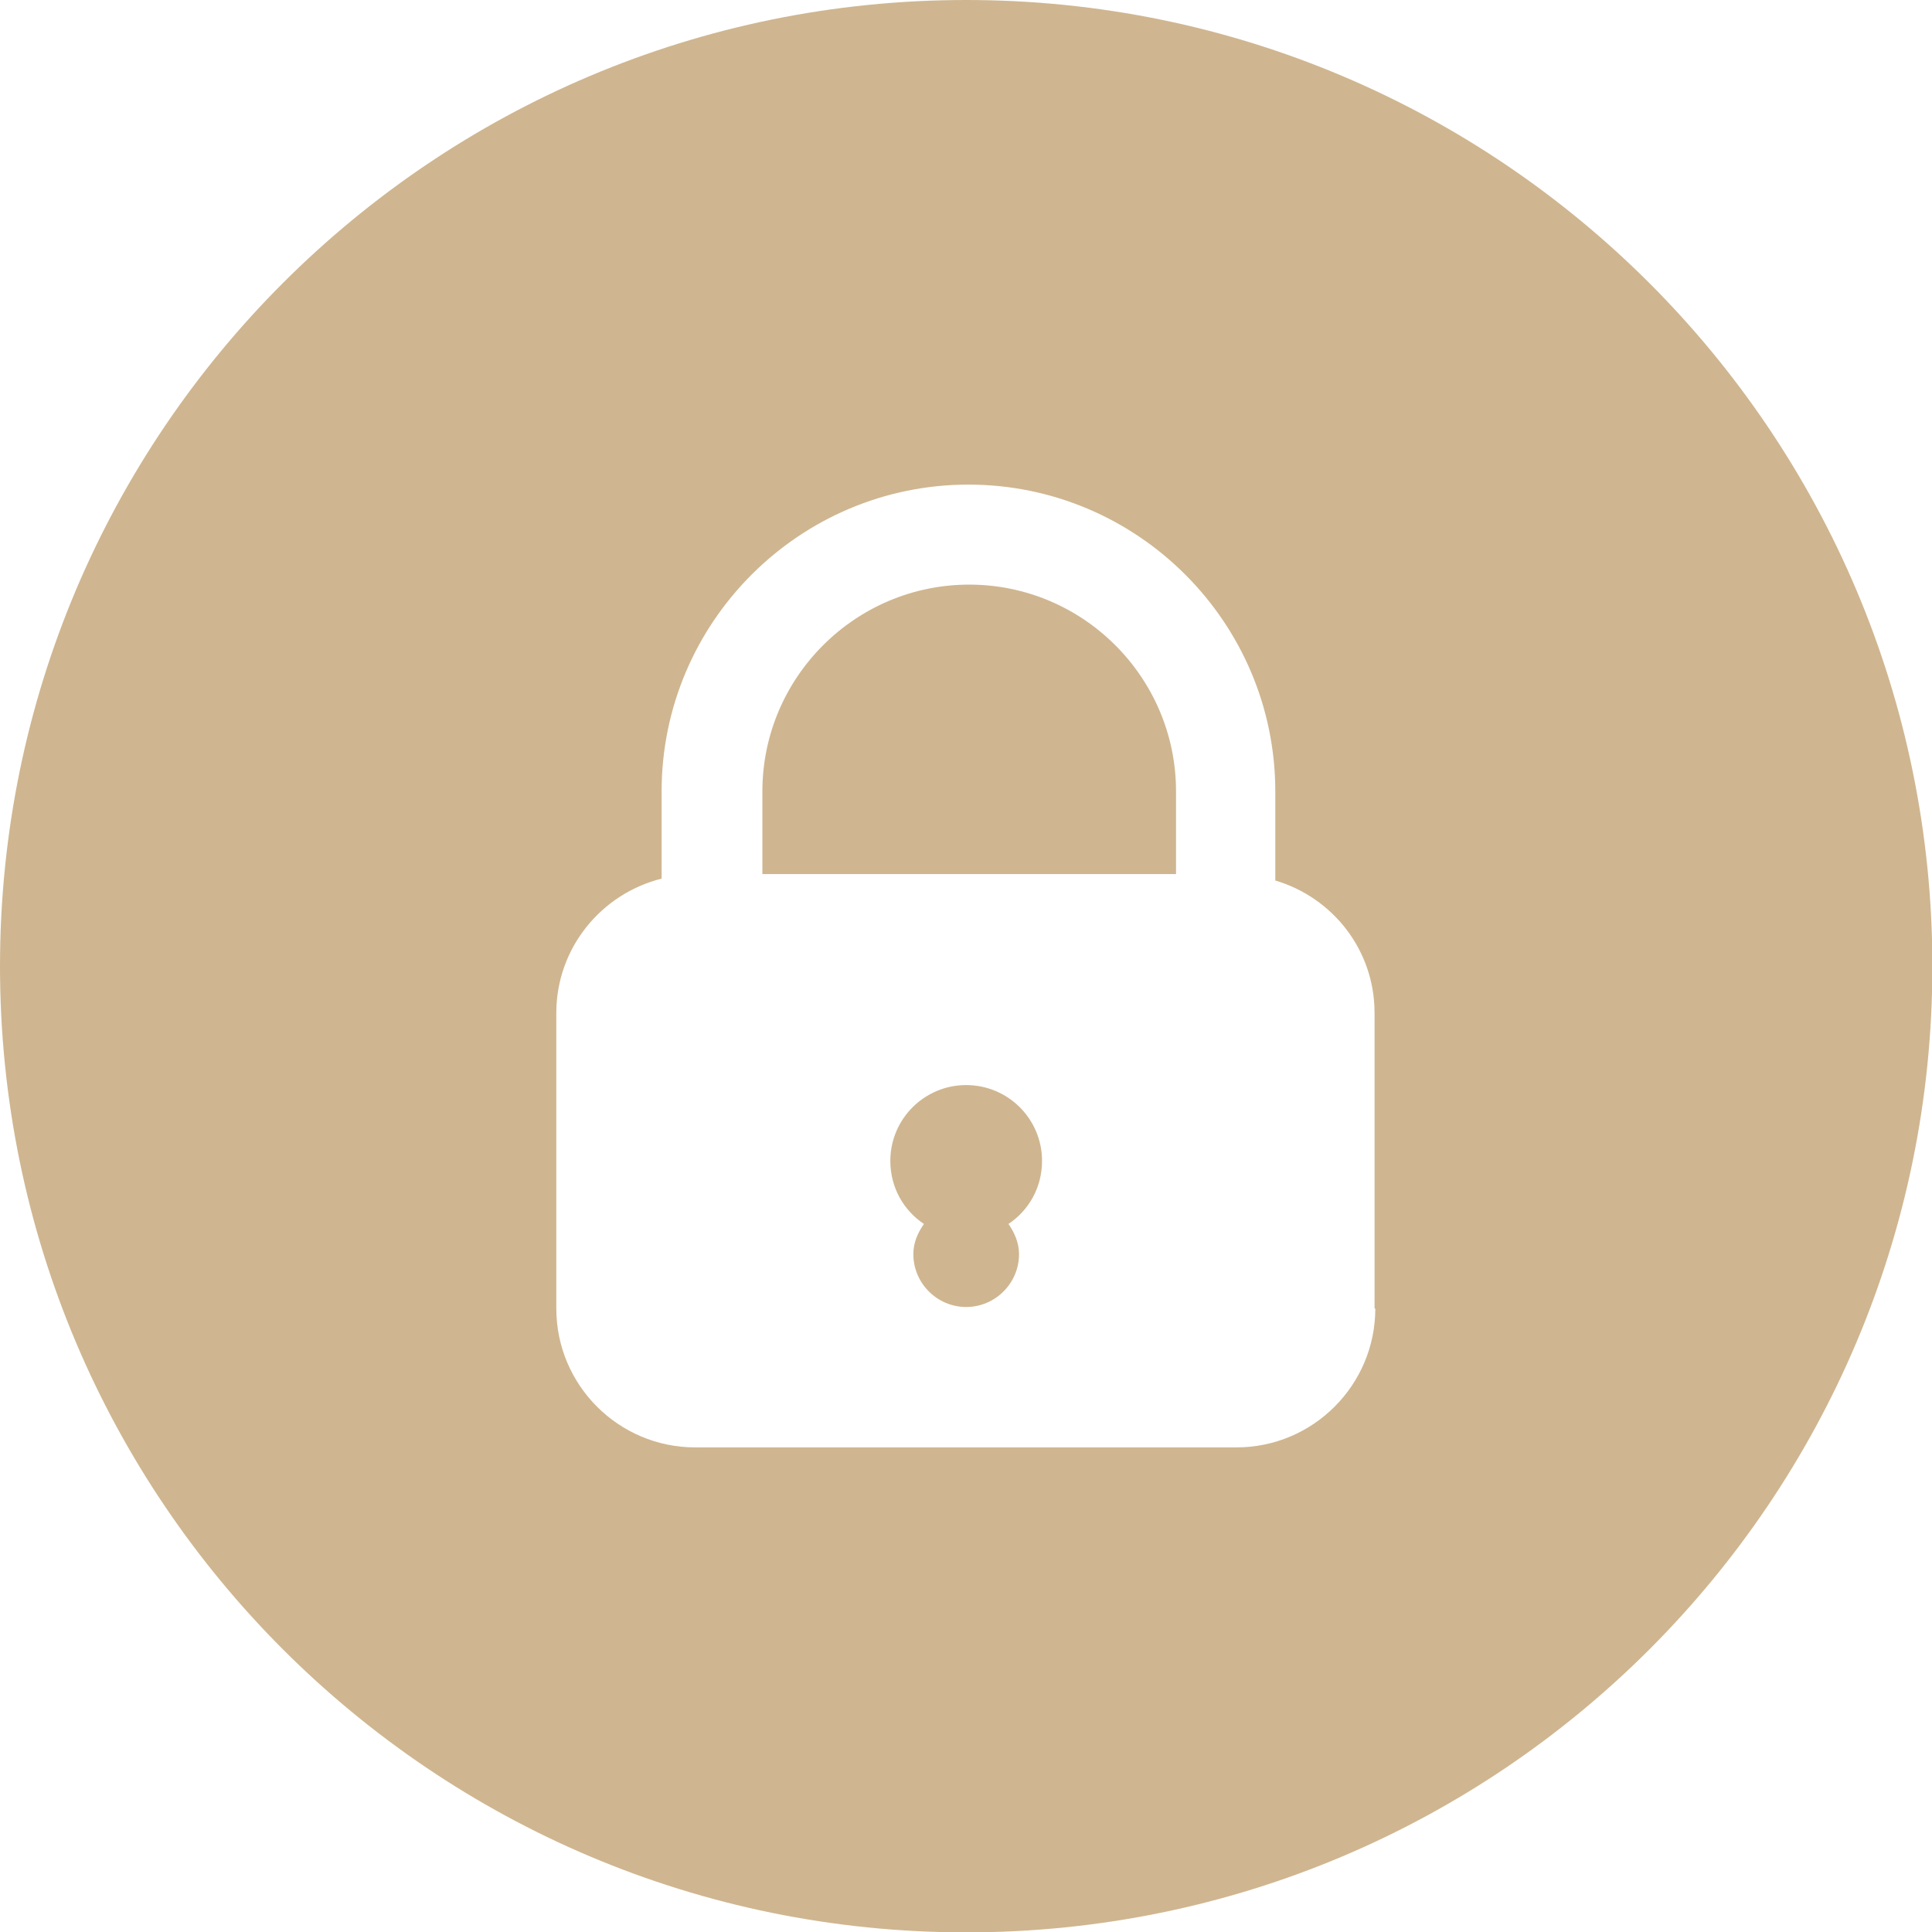
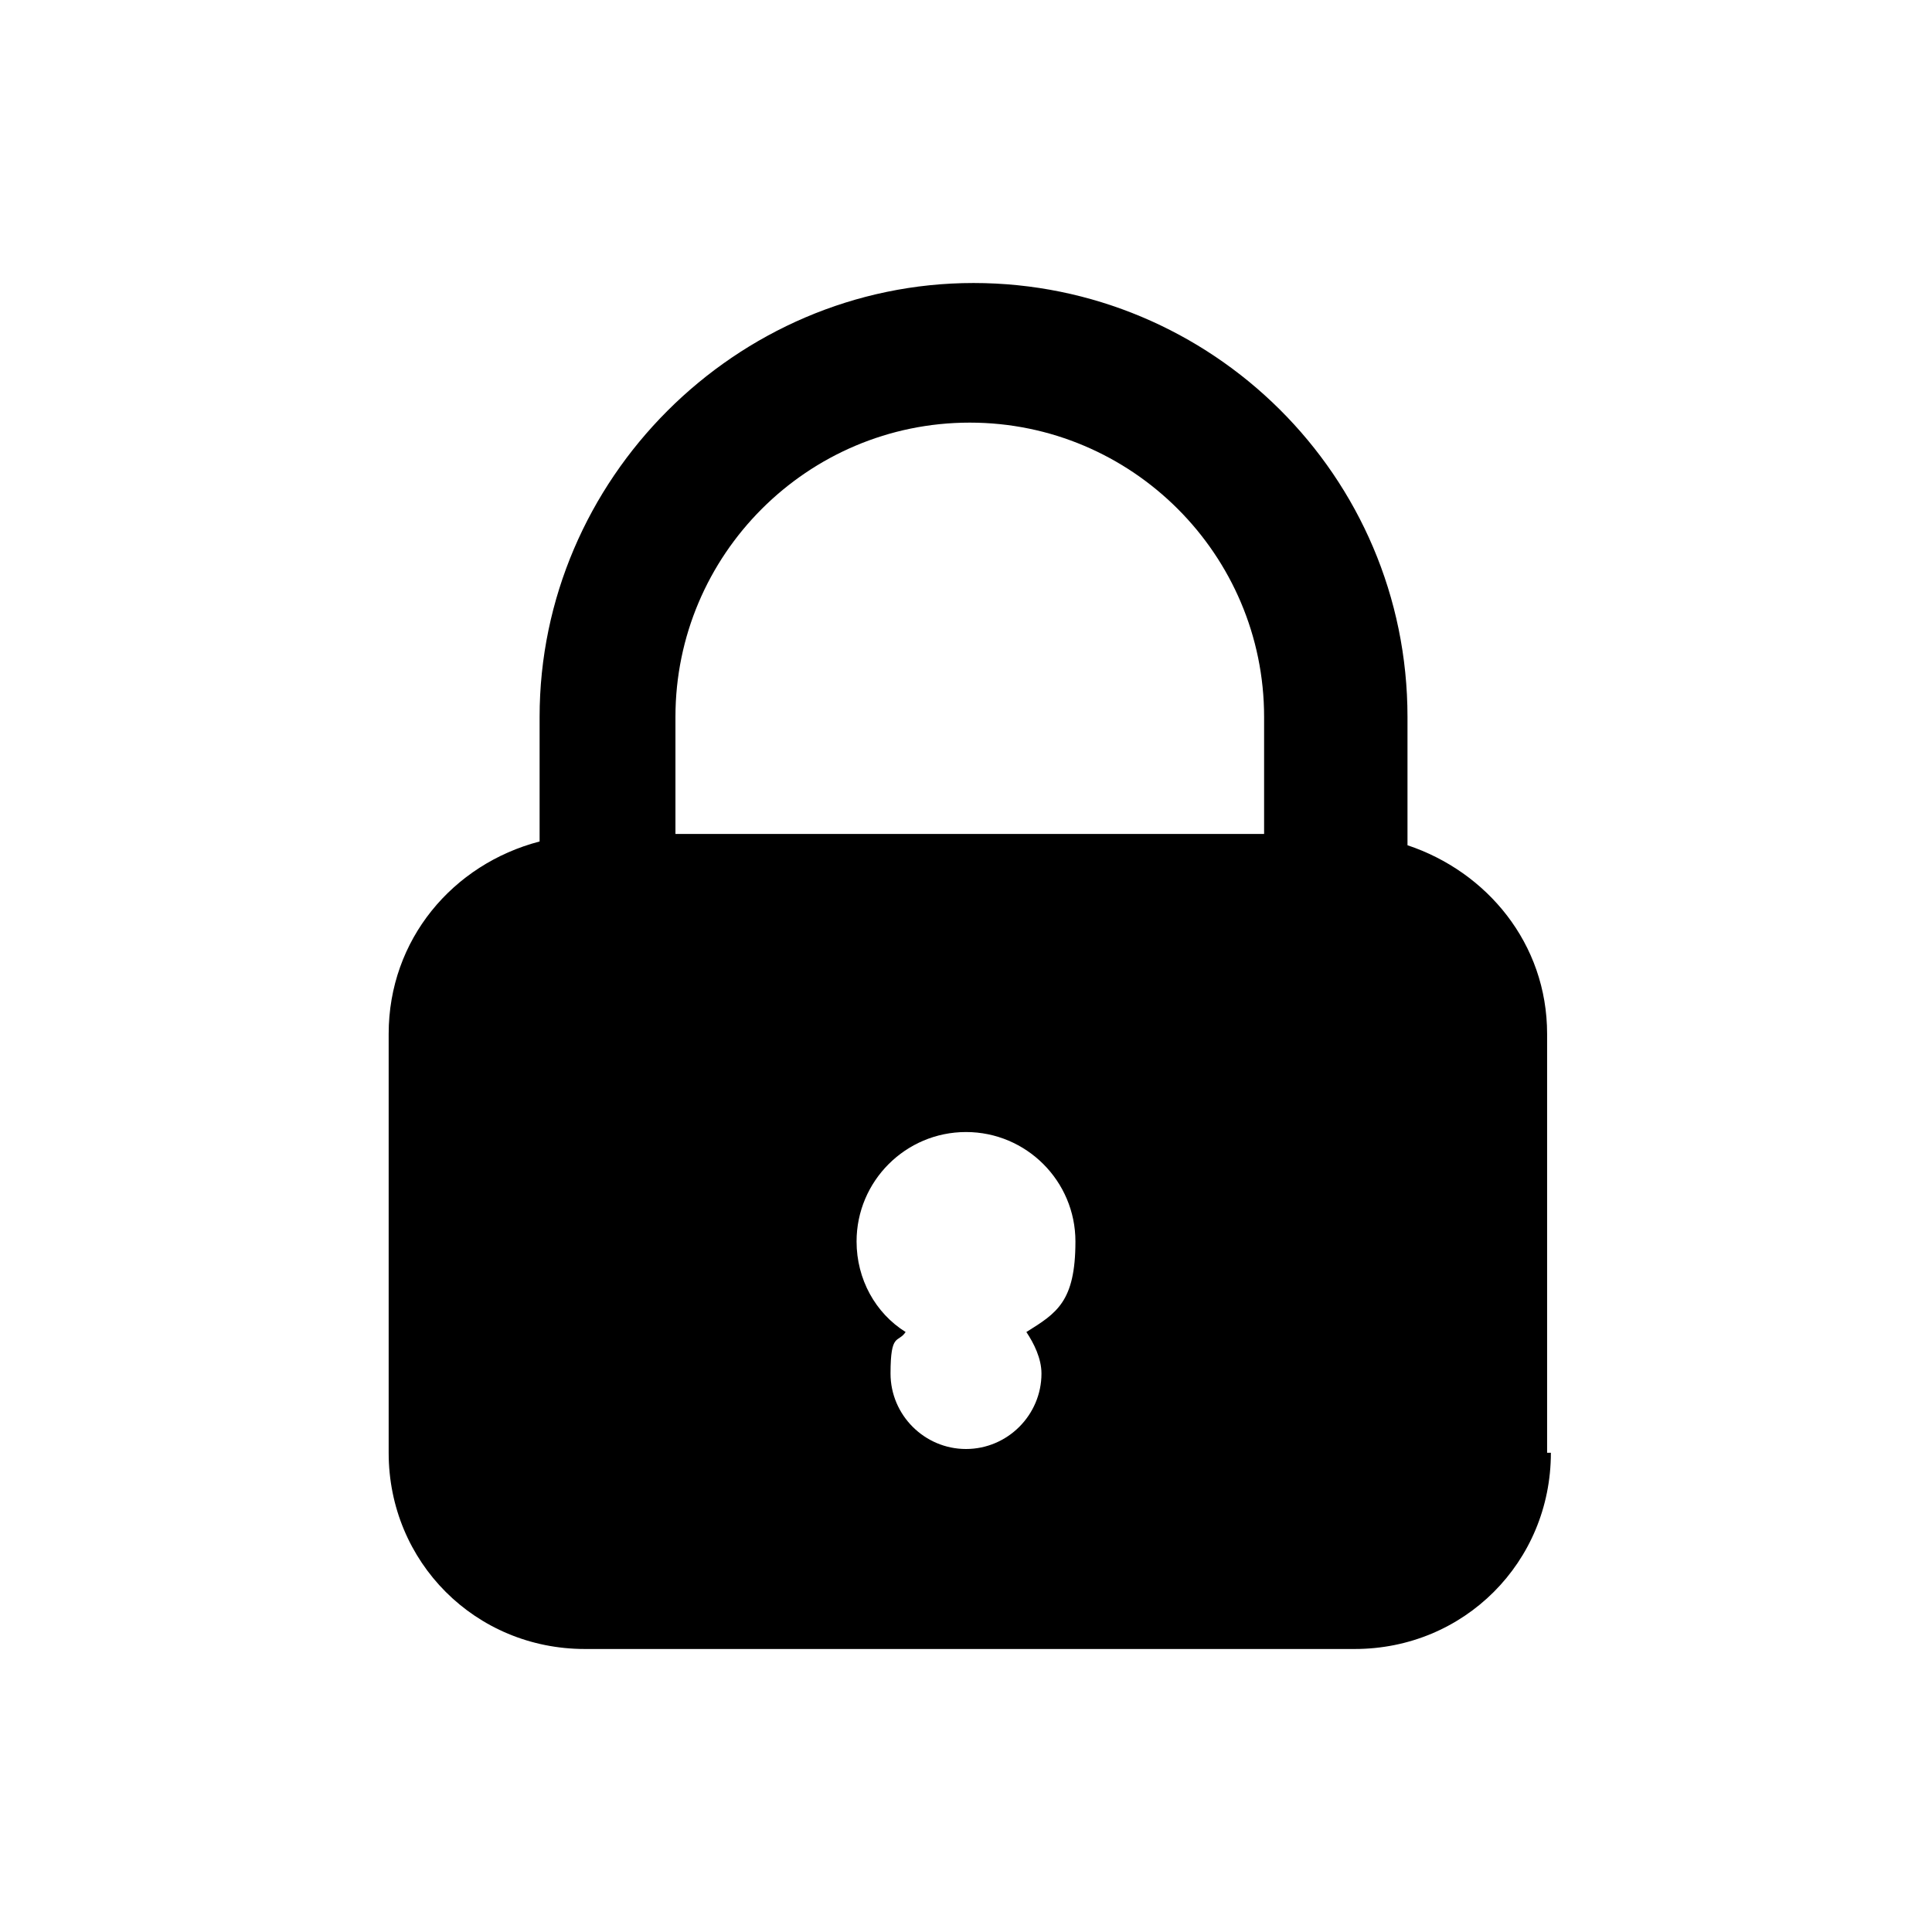
- <svg xmlns="http://www.w3.org/2000/svg" id="Layer_2" data-name="Layer 2" viewBox="0 0 51.19 51.19">
-   <defs>
-     <style>
-       .cls-1 {
-         fill: #cfb690;
-       }
-     </style>
-   </defs>
-   <g id="Layer_1-2" data-name="Layer 1">
-     <g>
-       <path class="cls-1" d="M25.6,28.75c-1.11,0-2.01.9-2.01,2.01,0,.7.35,1.31.89,1.67-.16.23-.28.49-.28.8,0,.77.63,1.4,1.4,1.4s1.4-.63,1.4-1.4c0-.3-.12-.57-.28-.8.54-.36.89-.97.89-1.67,0-1.11-.9-2.01-2.01-2.01Z" />
-       <path class="cls-1" d="M25.68,15.49c-3.02,0-5.48,2.46-5.48,5.48v2.19h10.96v-2.19c0-3.02-2.46-5.48-5.48-5.48Z" />
-       <path class="cls-1" d="M25.6,0C11.46,0,0,11.46,0,25.6s11.46,25.6,25.6,25.6,25.6-11.46,25.6-25.6S39.73,0,25.6,0ZM36.44,34.67c0,2.03-1.65,3.68-3.68,3.68h-14.34c-2.03,0-3.68-1.65-3.68-3.68v-7.83c0-1.72,1.19-3.16,2.79-3.56v-2.31c0-4.48,3.65-8.13,8.13-8.13s8.13,3.65,8.13,8.13v2.36c1.52.45,2.63,1.84,2.63,3.51v7.83Z" />
-     </g>
-   </g>
+ <svg xmlns="http://www.w3.org/2000/svg" id="Layer_2" version="1.1" viewBox="0 0 51.2 51.2">
+   <path d="M41,38.5v-11.1c0-2.4-1.6-4.3-3.7-5v-3.4c0-6.4-5.2-11.5-11.5-11.5s-11.5,5.2-11.5,11.5v3.3c-2.3.6-4,2.6-4,5.1v11.1c0,2.9,2.3,5.2,5.2,5.2h20.4c2.9,0,5.2-2.3,5.2-5.2h0ZM27.2,35.3c.2.3.4.7.4,1.1,0,1.1-.9,2-2,2s-2-.9-2-2,.2-.8.4-1.1c-.8-.5-1.3-1.4-1.3-2.4,0-1.6,1.3-2.9,2.9-2.9s2.9,1.3,2.9,2.9-.5,1.9-1.3,2.4ZM33.5,22.1h-15.6v-3.1c0-4.3,3.5-7.8,7.8-7.8s7.8,3.5,7.8,7.8v3.1Z" />
</svg>
